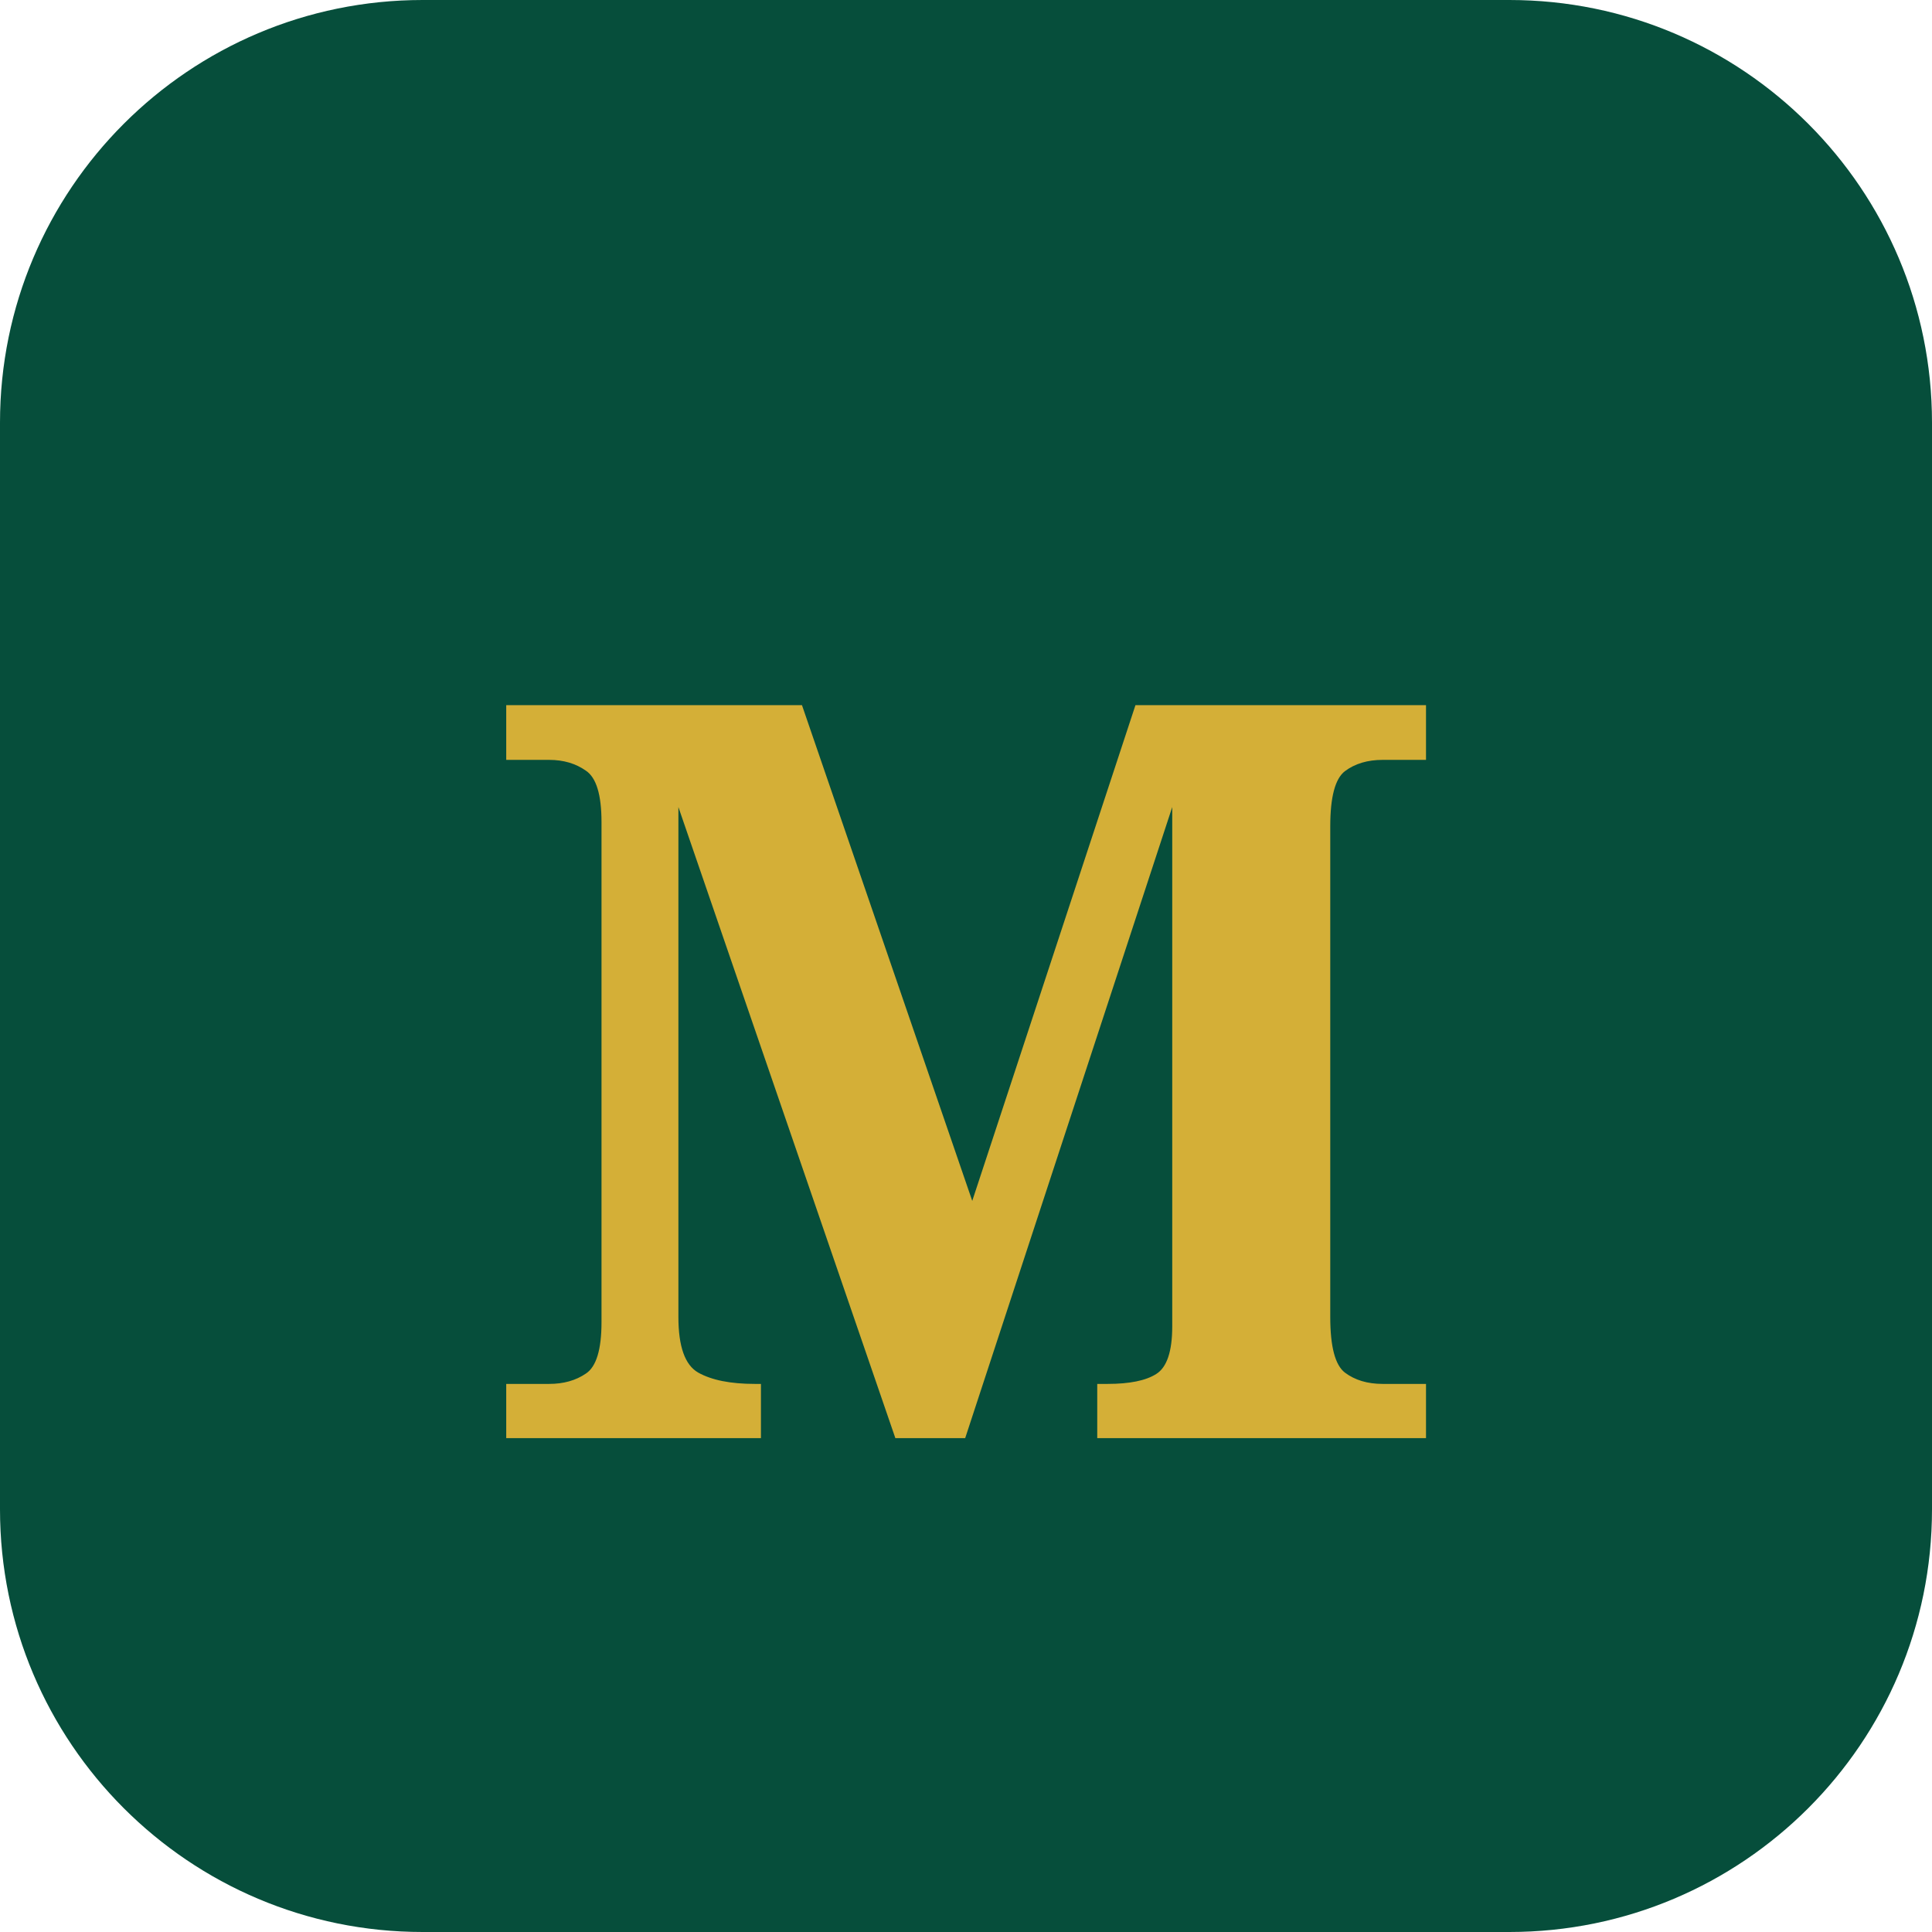
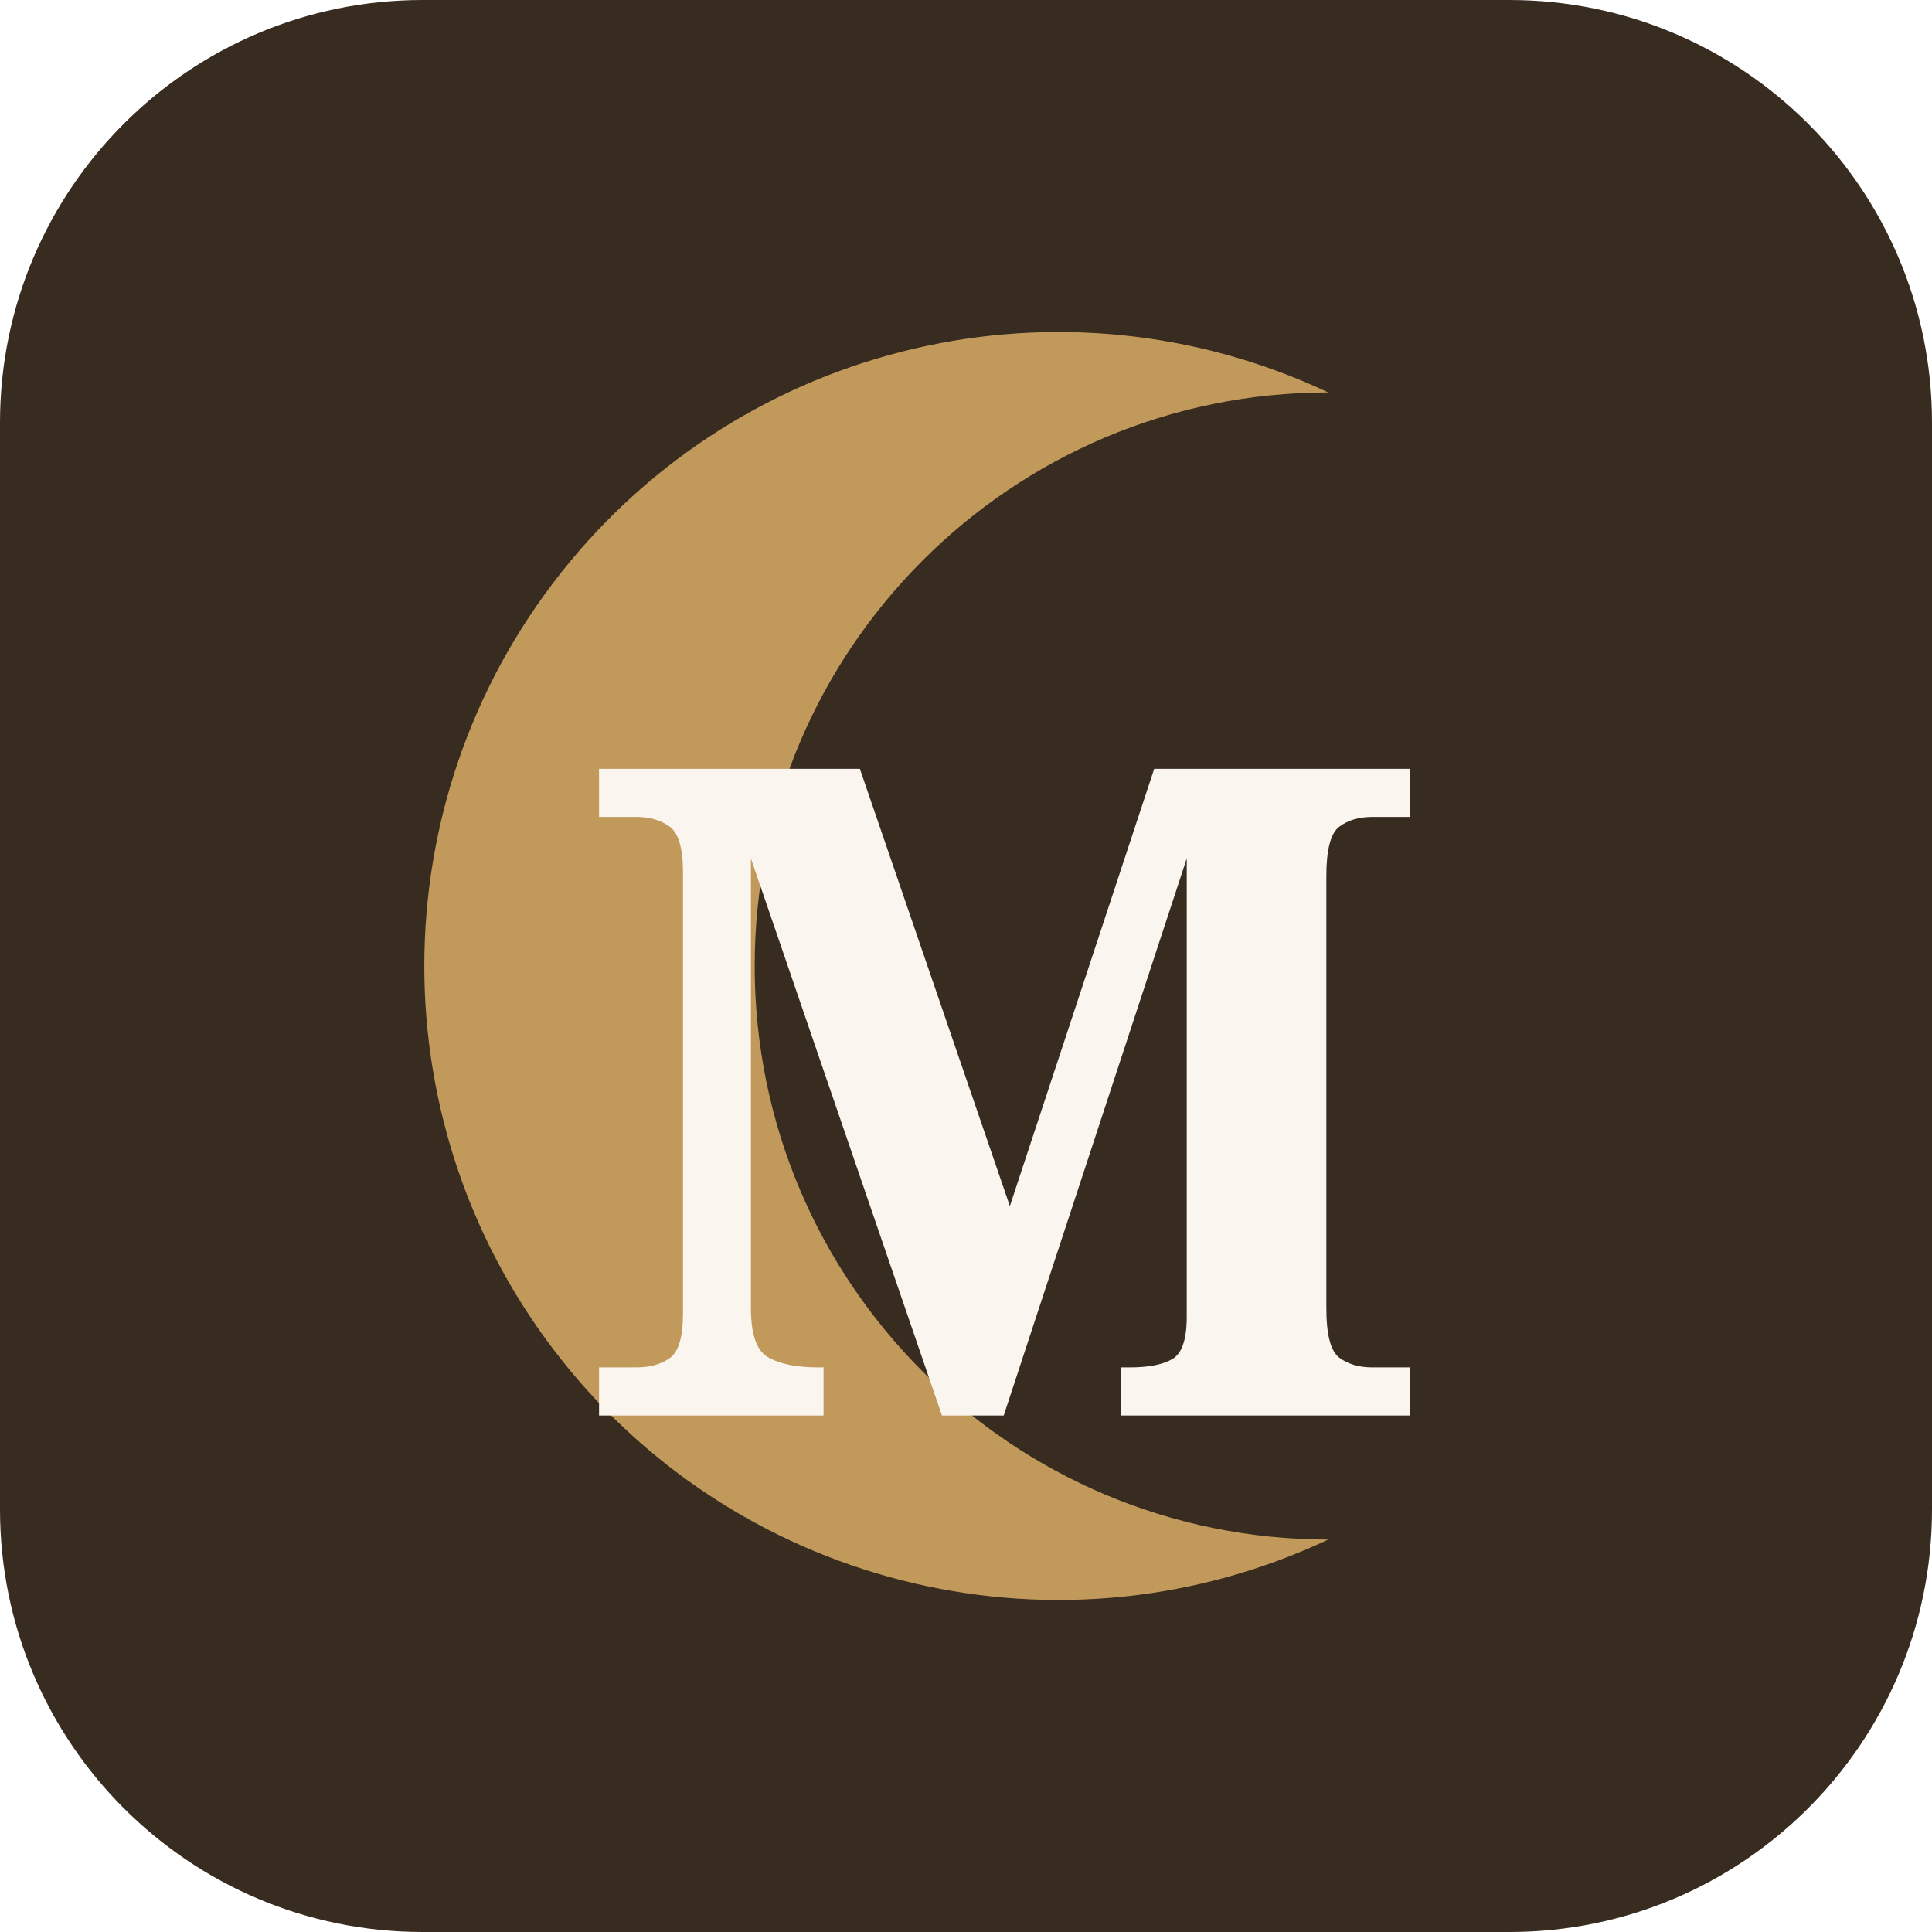
- <svg xmlns="http://www.w3.org/2000/svg" viewBox="0 0 64 64" width="64" height="64">
-   <rect width="64" height="64" rx="14" fill="#064e3b" />
-   <text x="50%" y="56%" text-anchor="middle" dominant-baseline="middle" font-family="Georgia, serif" font-size="34" font-weight="700" fill="#d4af37">M</text>
+ <svg xmlns="http://www.w3.org/2000/svg" viewBox="0 0 64 64" width="64" height="64" role="img" aria-label="MehzHaya">
+   <rect width="64" height="64" rx="14" fill="#382b20" />
+   <path d="M44 13 A 21 21 0 1 0 44 51 A 15 15 0 1 1 44 13 Z" fill="#c19a5b" />
+   <text x="52%" y="57%" text-anchor="middle" dominant-baseline="middle" font-family="Georgia, serif" font-size="30" font-weight="700" fill="#faf6ef">M</text>
</svg>
